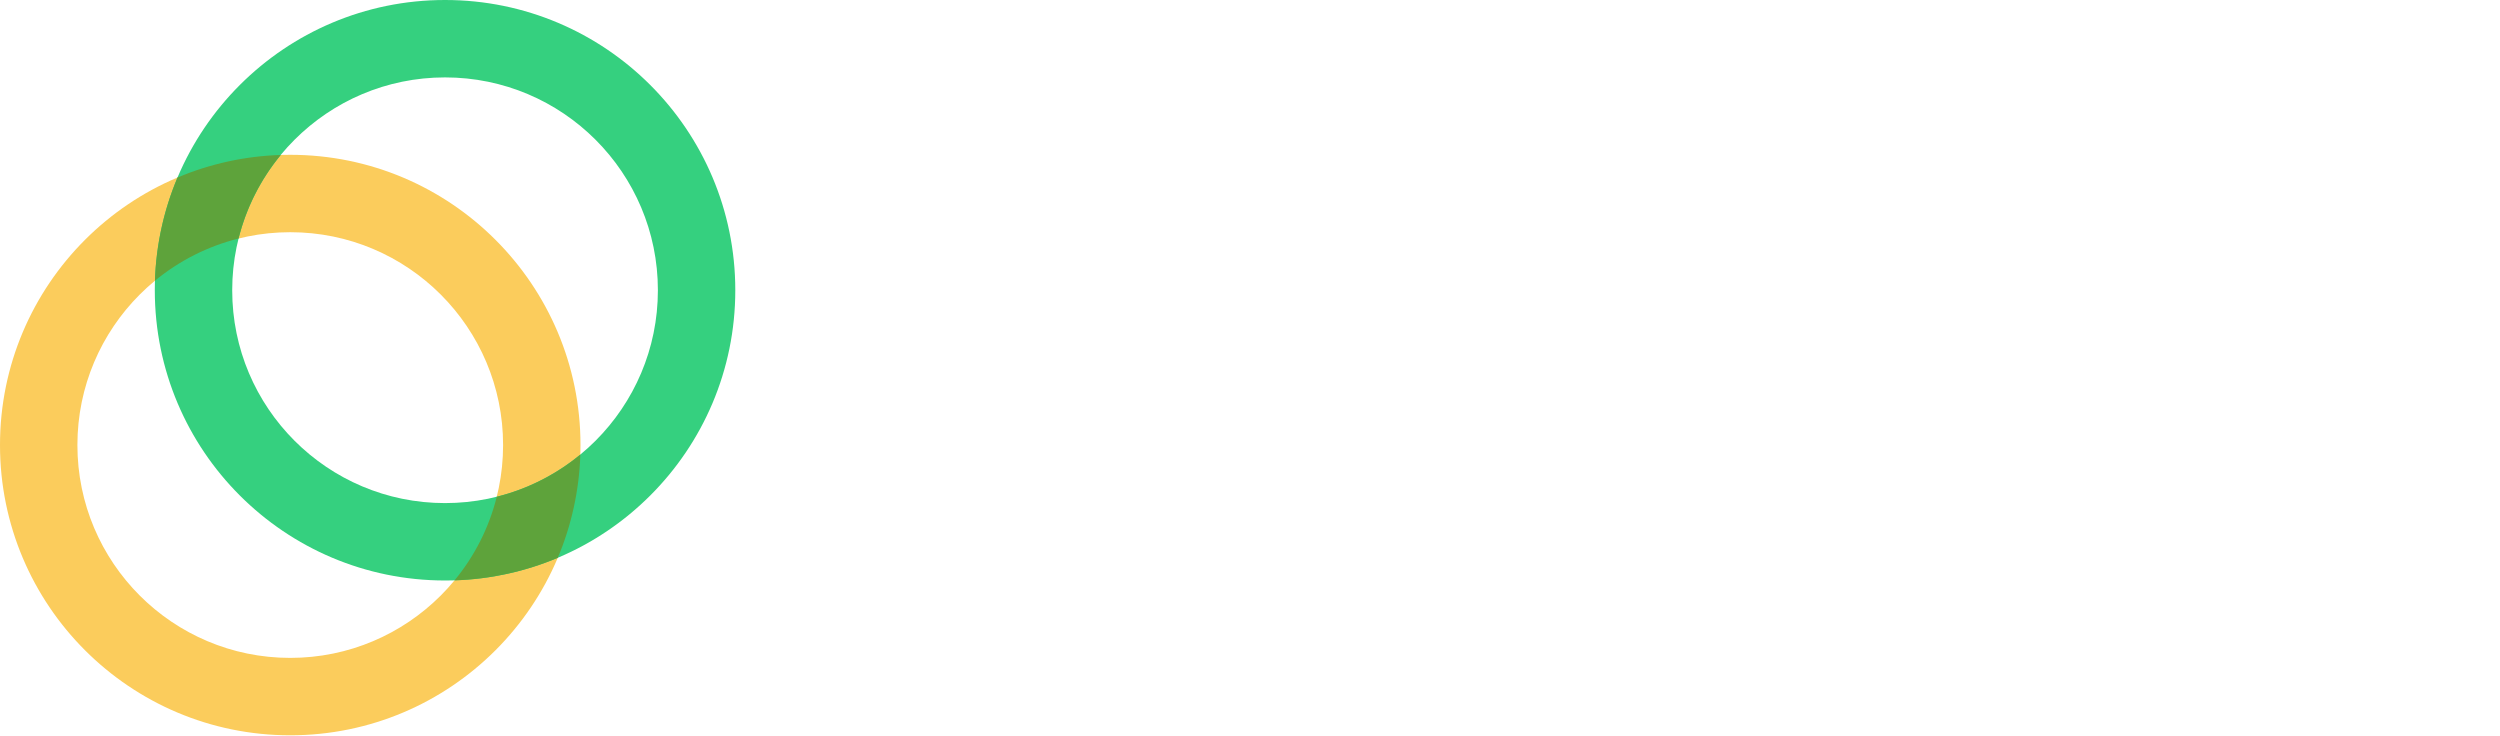
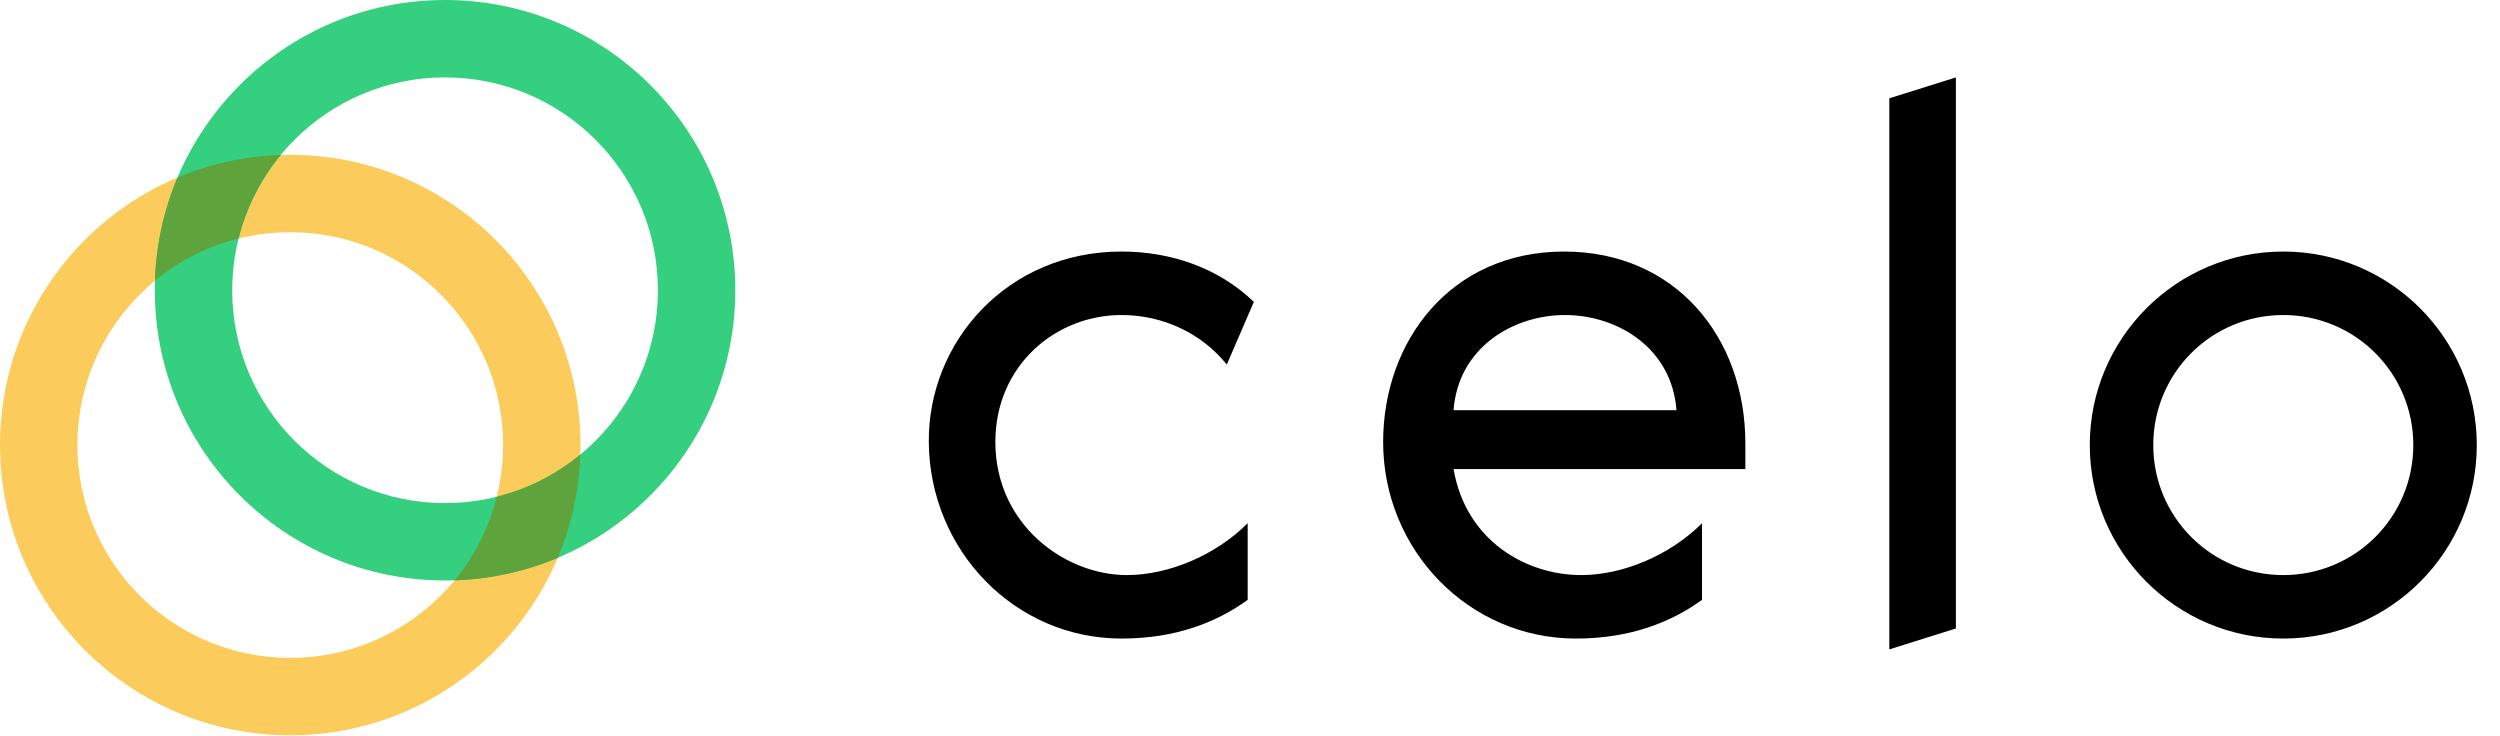
<svg xmlns="http://www.w3.org/2000/svg" width="102" height="30" viewBox="0 0 102 30" fill="none">
-   <path d="M77.084 26.495L79.8 25.642V3.158L77.084 4.011V26.495ZM45.758 12.853C47.463 12.853 49.042 13.611 50.053 14.874L51.158 12.316C49.705 10.926 47.779 10.263 45.758 10.263C41.084 10.263 37.863 13.958 37.895 18.032C37.926 22.453 41.4 26.053 45.758 26.053C47.968 26.053 49.642 25.39 50.905 24.474V21.347C49.579 22.674 47.653 23.463 45.979 23.463C43.453 23.463 40.611 21.411 40.611 18.032C40.611 14.905 43.074 12.853 45.758 12.853ZM63.821 10.263C59.147 10.263 56.432 13.958 56.432 18.032C56.432 22.453 59.937 26.053 64.295 26.053C66.505 26.053 68.179 25.39 69.442 24.474V21.347C68.116 22.674 66.189 23.463 64.516 23.463C62.274 23.463 59.81 22.074 59.305 19.137H71.211V18.095C71.211 13.737 68.337 10.263 63.821 10.263ZM93.158 10.263C88.8 10.263 85.263 13.8 85.263 18.158C85.263 22.516 88.8 26.053 93.158 26.053C97.516 26.053 101.053 22.516 101.053 18.158C101.053 13.8 97.516 10.263 93.158 10.263ZM63.853 12.853C65.968 12.853 68.211 14.179 68.4 16.737H59.305C59.495 14.179 61.737 12.853 63.853 12.853ZM93.158 23.463C90.221 23.463 87.853 21.095 87.853 18.158C87.853 15.221 90.221 12.853 93.158 12.853C96.095 12.853 98.463 15.221 98.463 18.158C98.463 21.095 96.095 23.463 93.158 23.463Z" fill="#00000" />
+   <path d="M77.084 26.495L79.8 25.642V3.158L77.084 4.011V26.495ZM45.758 12.853C47.463 12.853 49.042 13.611 50.053 14.874L51.158 12.316C49.705 10.926 47.779 10.263 45.758 10.263C41.084 10.263 37.863 13.958 37.895 18.032C37.926 22.453 41.4 26.053 45.758 26.053C47.968 26.053 49.642 25.39 50.905 24.474V21.347C49.579 22.674 47.653 23.463 45.979 23.463C43.453 23.463 40.611 21.411 40.611 18.032C40.611 14.905 43.074 12.853 45.758 12.853ZM63.821 10.263C59.147 10.263 56.432 13.958 56.432 18.032C56.432 22.453 59.937 26.053 64.295 26.053C66.505 26.053 68.179 25.39 69.442 24.474V21.347C68.116 22.674 66.189 23.463 64.516 23.463C62.274 23.463 59.81 22.074 59.305 19.137H71.211V18.095C71.211 13.737 68.337 10.263 63.821 10.263ZM93.158 10.263C88.8 10.263 85.263 13.8 85.263 18.158C85.263 22.516 88.8 26.053 93.158 26.053C97.516 26.053 101.053 22.516 101.053 18.158C101.053 13.8 97.516 10.263 93.158 10.263ZM63.853 12.853C65.968 12.853 68.211 14.179 68.4 16.737H59.305C59.495 14.179 61.737 12.853 63.853 12.853ZM93.158 23.463C90.221 23.463 87.853 21.095 87.853 18.158C87.853 15.221 90.221 12.853 93.158 12.853C96.095 12.853 98.463 15.221 98.463 18.158C98.463 21.095 96.095 23.463 93.158 23.463Z" fill="#000000" />
  <path d="M11.842 26.842C16.638 26.842 20.526 22.954 20.526 18.158C20.526 13.362 16.638 9.474 11.842 9.474C7.046 9.474 3.158 13.362 3.158 18.158C3.158 22.954 7.046 26.842 11.842 26.842ZM11.842 30C5.302 30 0 24.698 0 18.158C0 11.618 5.302 6.316 11.842 6.316C18.382 6.316 23.684 11.618 23.684 18.158C23.684 24.698 18.382 30 11.842 30Z" fill="#FBCC5C" />
  <path d="M18.158 20.526C22.954 20.526 26.842 16.638 26.842 11.842C26.842 7.046 22.954 3.158 18.158 3.158C13.362 3.158 9.474 7.046 9.474 11.842C9.474 16.638 13.362 20.526 18.158 20.526ZM18.158 23.684C11.618 23.684 6.316 18.382 6.316 11.842C6.316 5.302 11.618 0 18.158 0C24.698 0 30 5.302 30 11.842C30 18.382 24.698 23.684 18.158 23.684Z" fill="#35D07F" />
  <path d="M18.546 23.678C19.367 22.684 19.955 21.519 20.268 20.268C21.518 19.955 22.683 19.367 23.678 18.547C23.632 19.995 23.321 21.423 22.758 22.758C21.422 23.321 19.995 23.633 18.546 23.678ZM9.732 9.732C8.482 10.045 7.317 10.633 6.322 11.453C6.368 10.005 6.68 8.578 7.243 7.242C8.578 6.679 10.005 6.368 11.454 6.322C10.633 7.317 10.045 8.482 9.732 9.732Z" fill="#5EA33B" />
</svg>
